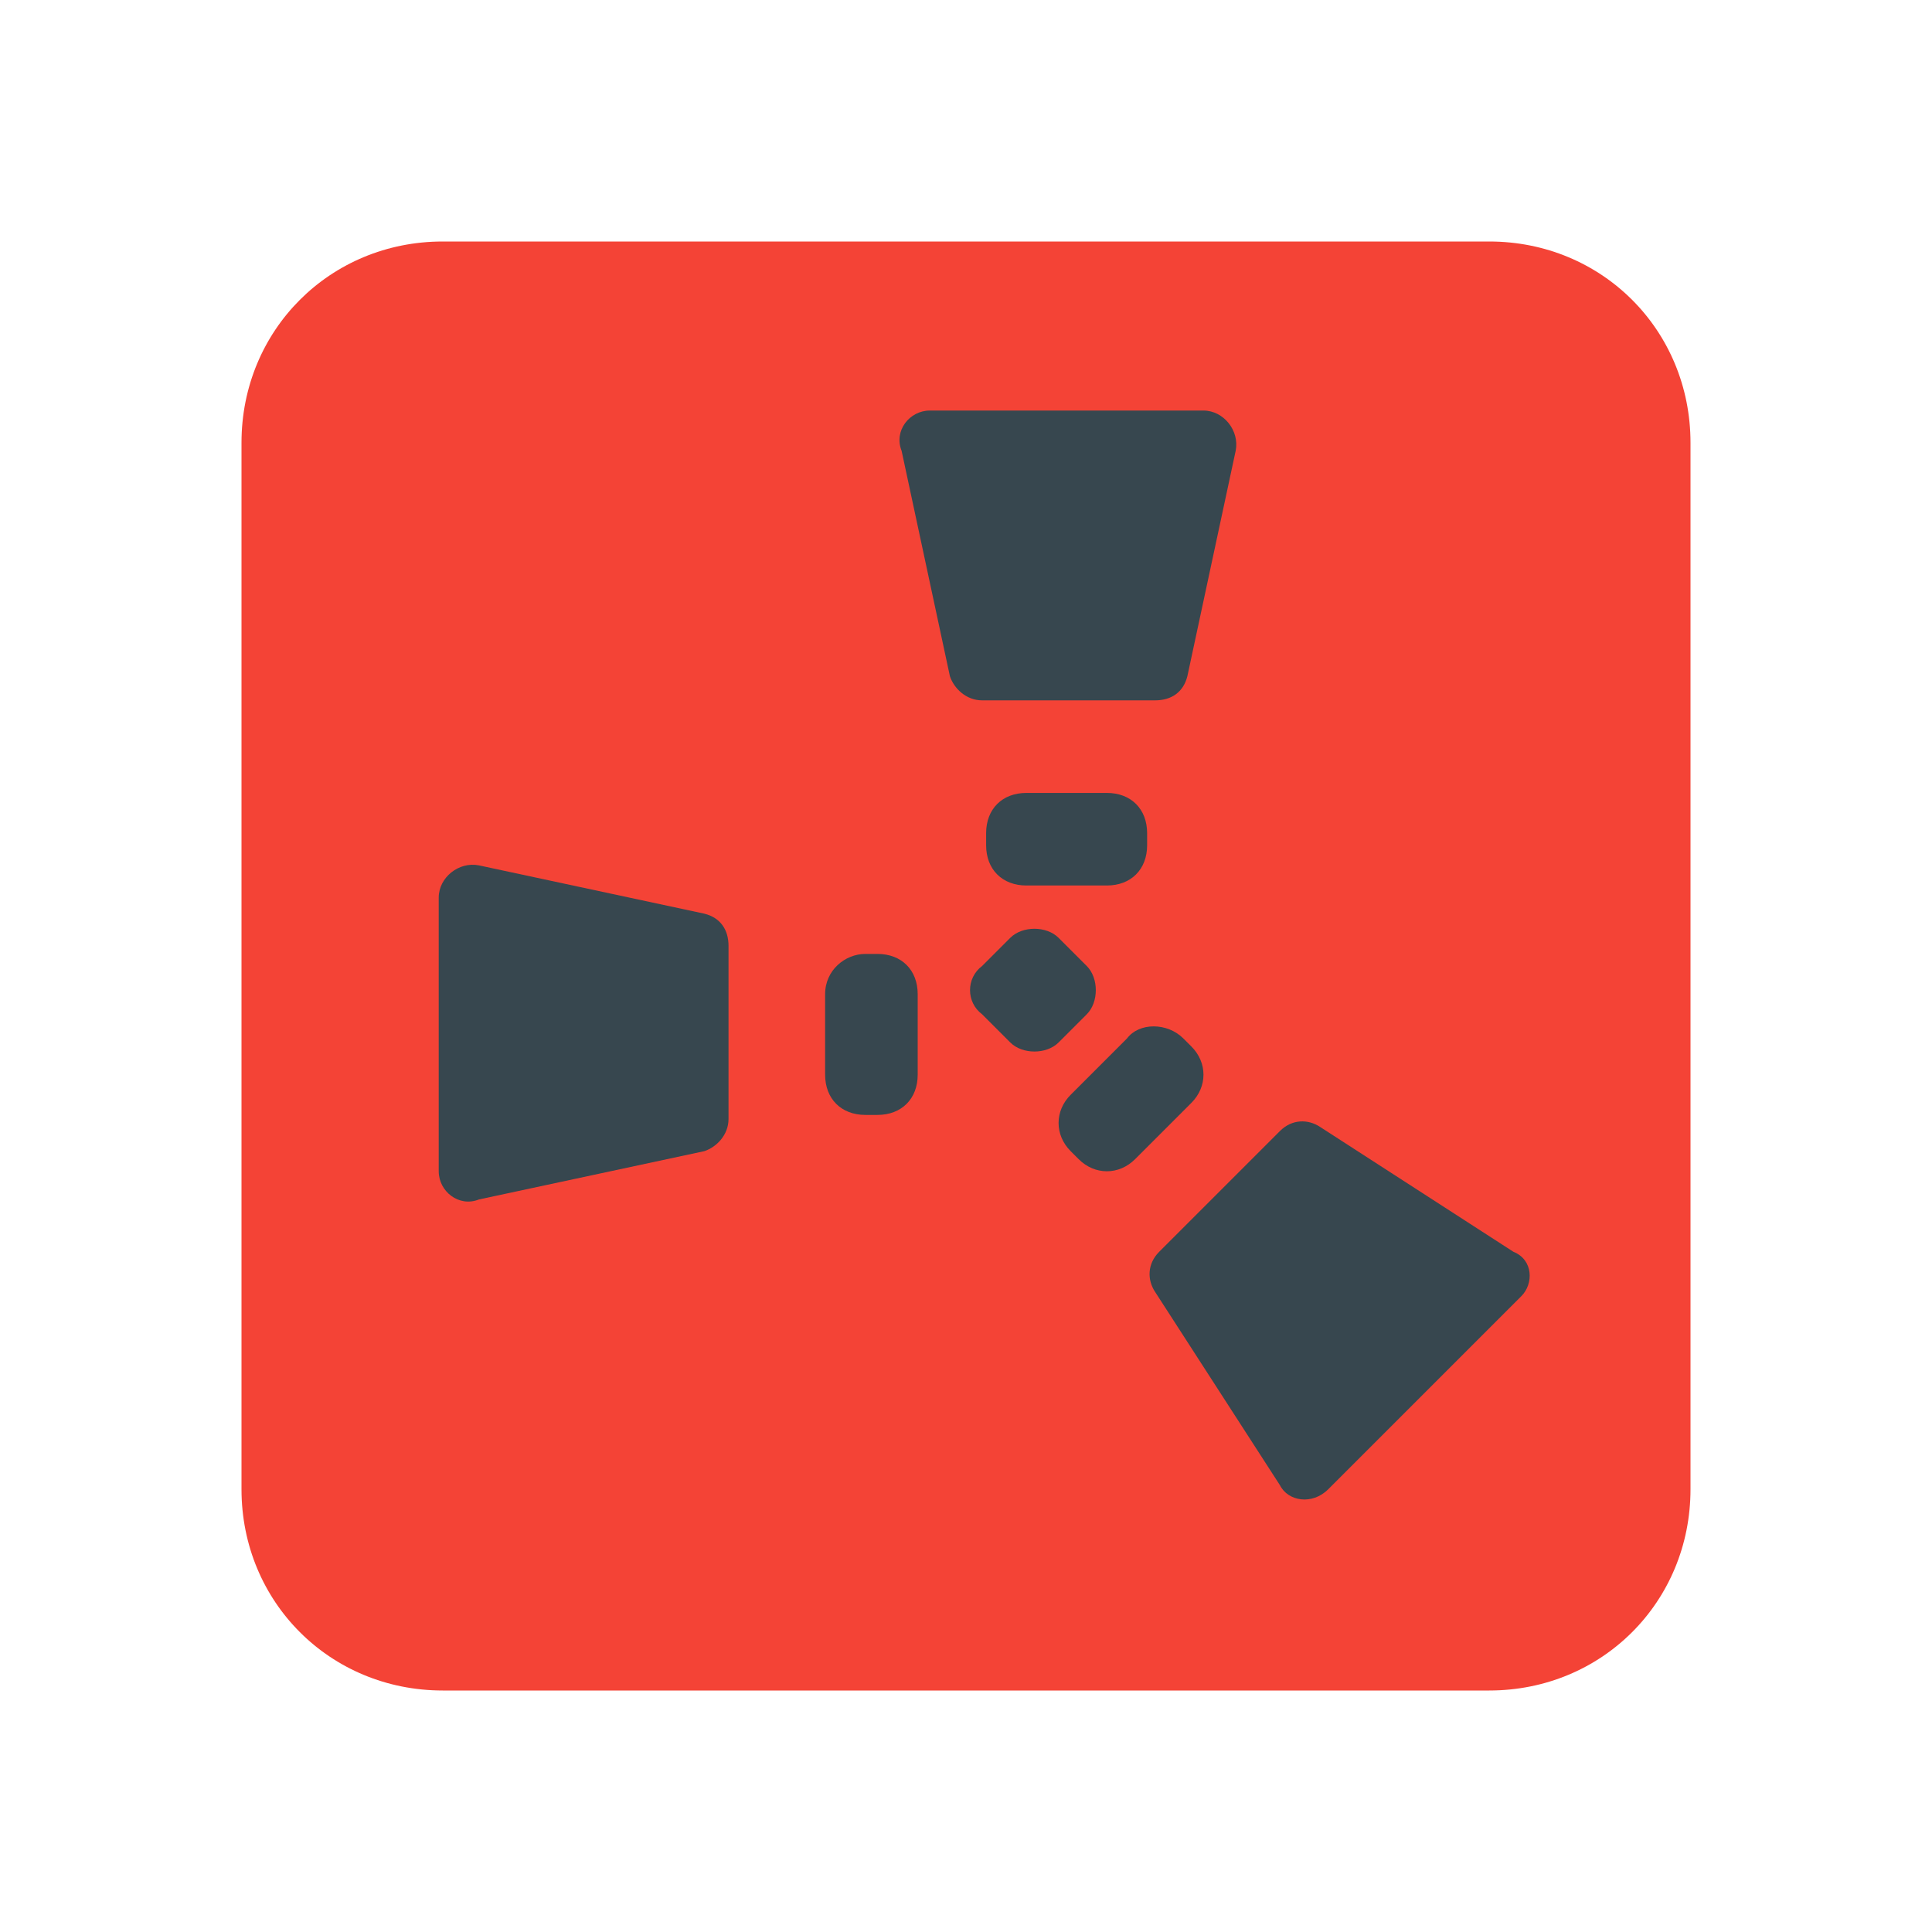
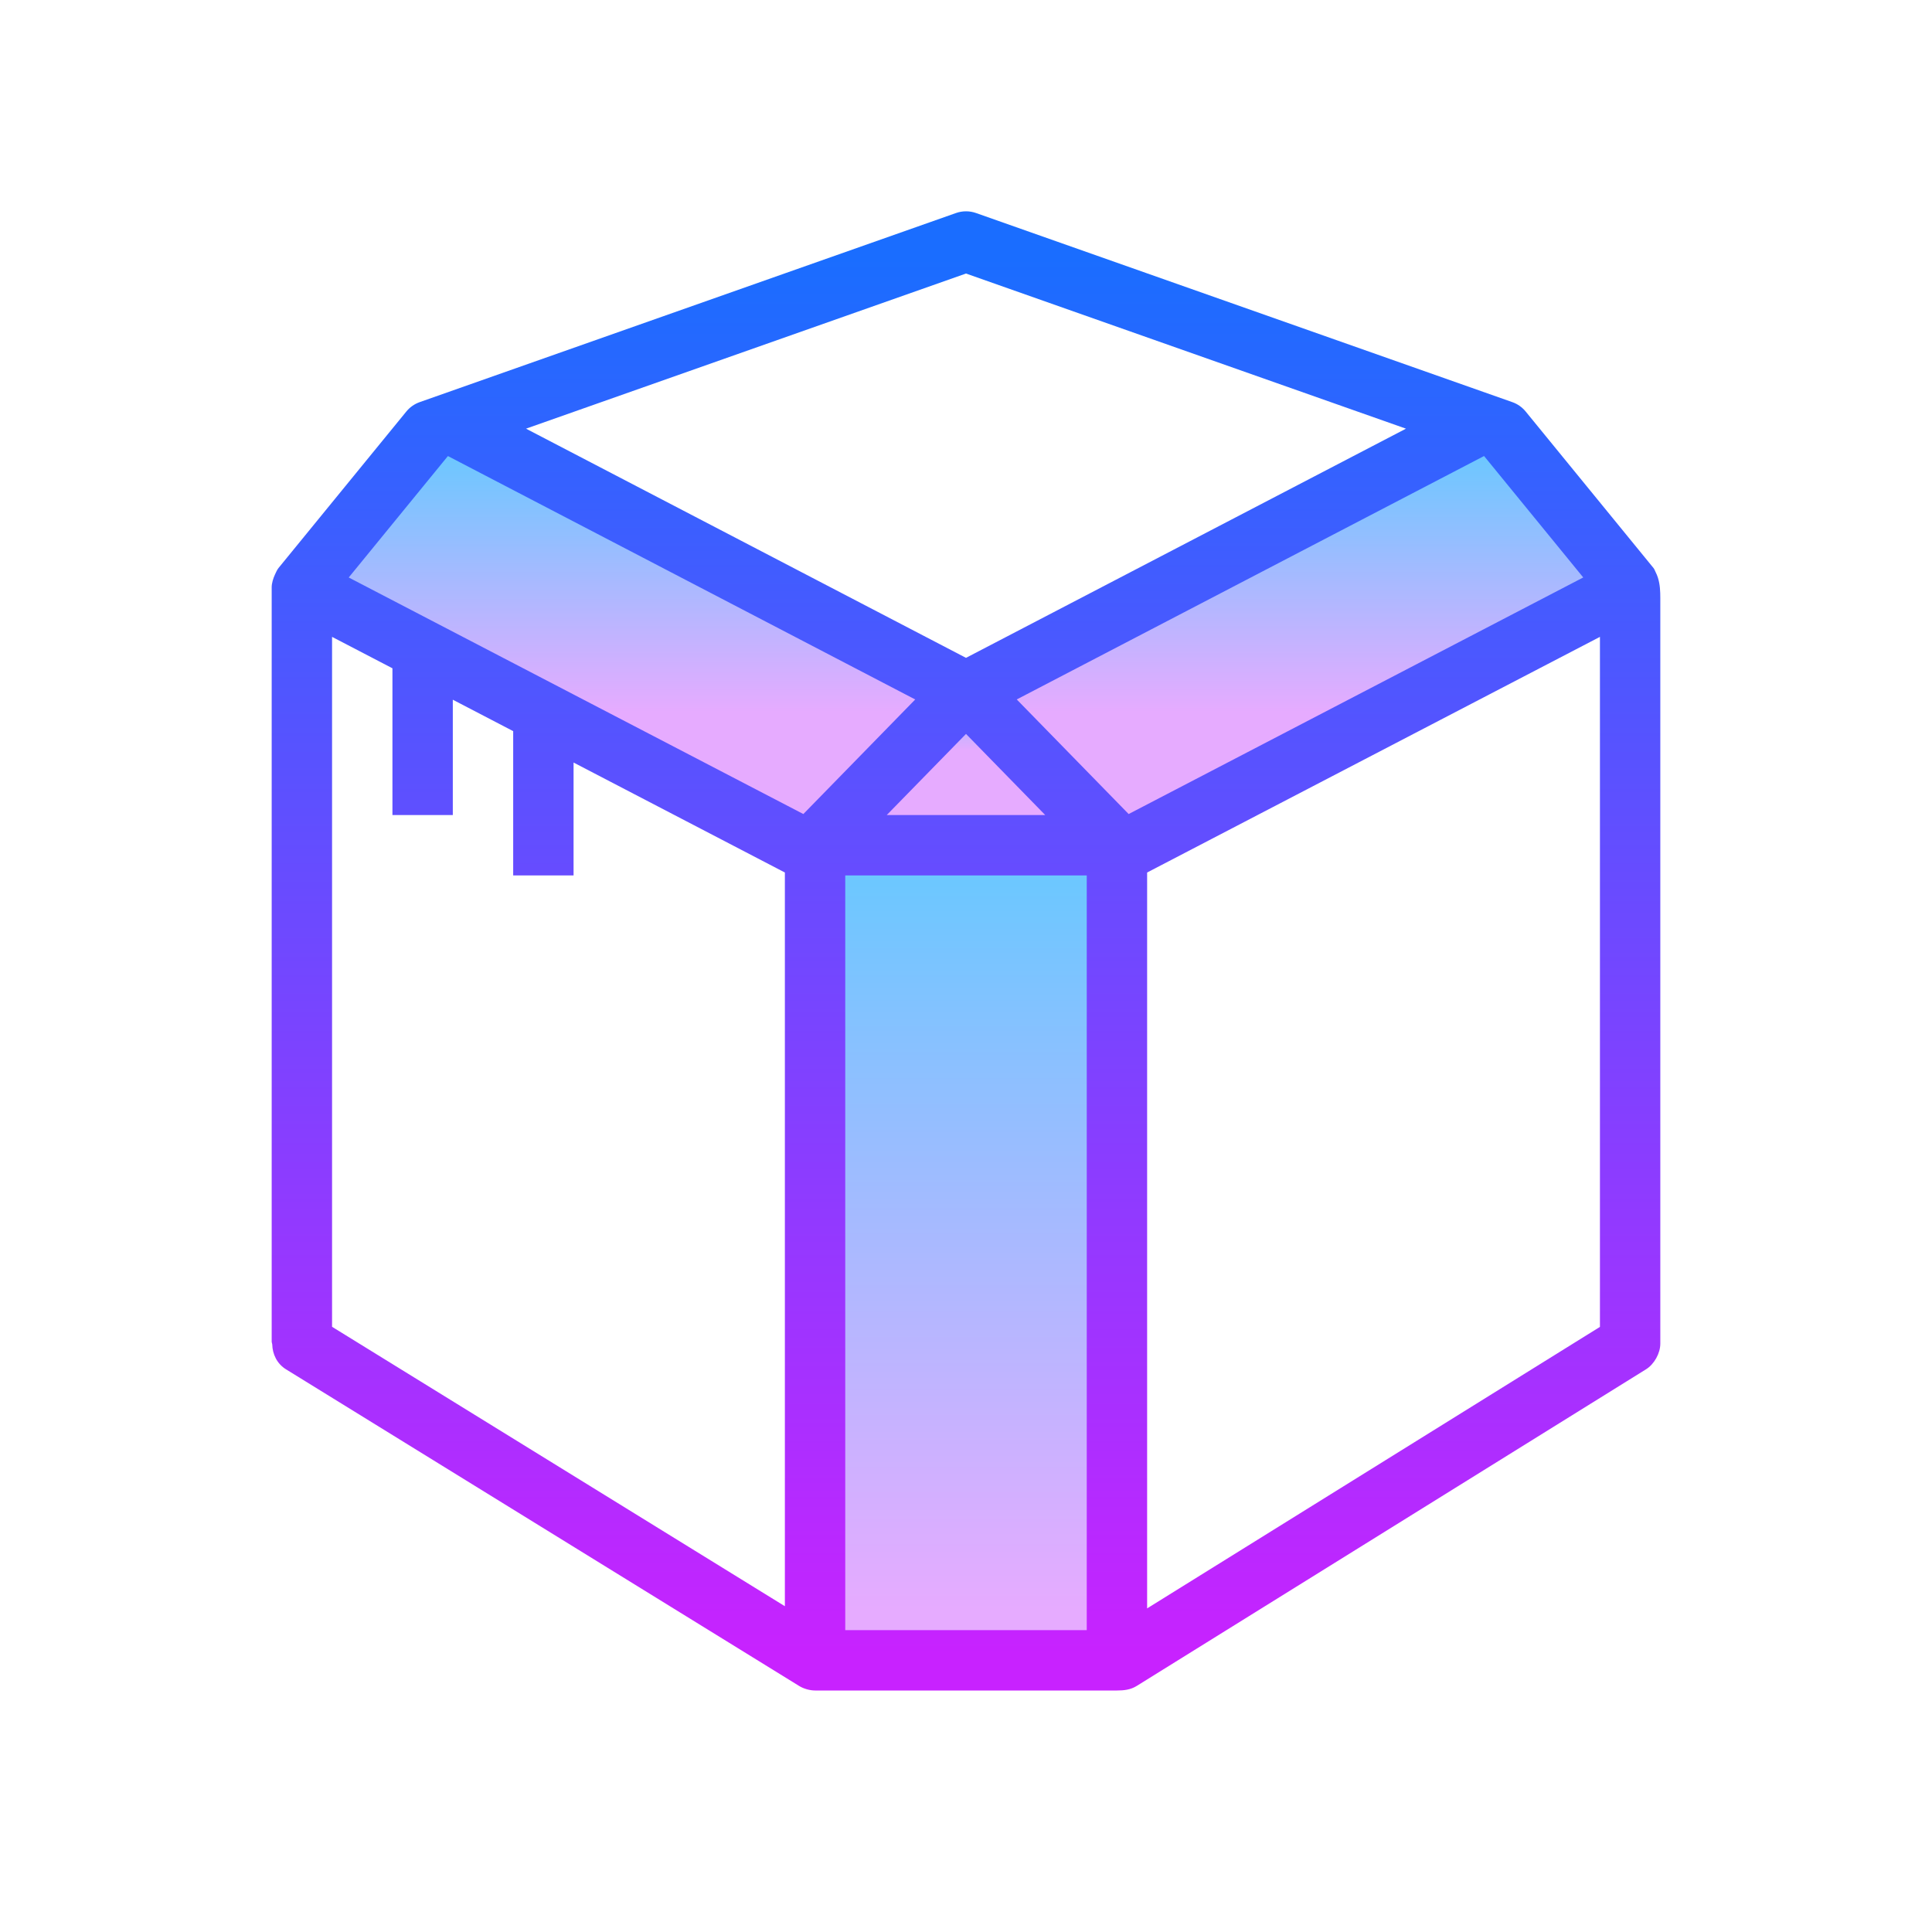
- <svg xmlns="http://www.w3.org/2000/svg" viewBox="0 0 48 48">
-   <path id="Layer_1" fill="#f44336" d="M42,37c0,2.8-2.2,5-5,5H11c-2.8,0-5-2.2-5-5V11c0-2.8,2.2-5,5-5h26c2.8,0,5,2.2,5,5V37z" />
-   <g id="Layer_7">
-     <path fill="#37474f" d="M10.9,29.1v-6.8c0-0.5,0.5-0.9,1-0.8l5.6,1.2c0.4,0.1,0.6,0.4,0.6,0.8v4.3c0,0.4-0.3,0.7-0.6,0.8l-5.6,1.2 C11.4,30,10.9,29.6,10.9,29.1z" />
-     <path fill="#37474f" d="M23.1,10.2h6.8c0.5,0,0.9,0.5,0.8,1l-1.2,5.6c-0.1,0.4-0.4,0.6-0.8,0.6h-4.3c-0.4,0-0.7-0.3-0.8-0.6 l-1.2-5.6C22.2,10.7,22.6,10.2,23.1,10.2z" />
-     <path fill="#37474f" d="M37.8,32.2L33,37c-0.4,0.4-1,0.3-1.2-0.1l-3.1-4.8c-0.2-0.3-0.2-0.7,0.1-1l3-3c0.3-0.3,0.7-0.3,1-0.1 l4.8,3.1C38.1,31.3,38.1,31.9,37.8,32.2z" />
-     <path fill="#37474f" d="M24.4,25.2l0.7,0.7c0.3,0.3,0.9,0.3,1.2,0l0.7-0.7c0.3-0.3,0.3-0.9,0-1.2l-0.7-0.7c-0.3-0.3-0.9-0.3-1.2,0 L24.4,24C24,24.3,24,24.9,24.4,25.2z" />
-     <path fill="#37474f" d="M25.5,22h2c0.6,0,1-0.4,1-1v-0.3c0-0.6-0.4-1-1-1h-2c-0.6,0-1,0.4-1,1V21C24.5,21.6,24.9,22,25.5,22z" />
-     <path fill="#37474f" d="M20.5,24.7v2c0,0.6,0.4,1,1,1h0.3c0.6,0,1-0.4,1-1v-2c0-0.6-0.4-1-1-1h-0.3C21,23.7,20.5,24.1,20.5,24.7z" />
-     <path fill="#37474f" d="M28,25.8l-1.4,1.4c-0.4,0.4-0.4,1,0,1.4l0.2,0.2c0.4,0.4,1,0.4,1.4,0l1.4-1.4c0.4-0.4,0.4-1,0-1.4l-0.2-0.2 C29,25.4,28.3,25.4,28,25.8z" />
-   </g>
+ <svg xmlns="http://www.w3.org/2000/svg" viewBox="0 0 64 64">
+   <linearGradient id="S0JXNALMwfLEk6jyumaEDa" x1="31.925" x2="31.925" y1="29.277" y2="53.296" gradientUnits="userSpaceOnUse">
+     <stop offset="0" stop-color="#6dc7ff" />
+     <stop offset="1" stop-color="#e6abff" />
+   </linearGradient>
+   <rect width="10.149" height="26.408" x="26.851" y="28.296" fill="url(#S0JXNALMwfLEk6jyumaEDa)" />
+   <linearGradient id="S0JXNALMwfLEk6jyumaEDb" x1="31.925" x2="31.925" y1="22.575" y2="24.872" gradientUnits="userSpaceOnUse">
+     <stop offset="0" stop-color="#6dc7ff" />
+     <stop offset="1" stop-color="#e6abff" />
+   </linearGradient>
+   <polygon fill="url(#S0JXNALMwfLEk6jyumaEDb)" points="31.926,23.328 27.817,28.128 36.034,28.128" />
+   <linearGradient id="S0JXNALMwfLEk6jyumaEDc" x1="20.818" x2="20.818" y1="15.17" y2="23.597" gradientUnits="userSpaceOnUse">
+     <stop offset="0" stop-color="#6dc7ff" />
+     <stop offset="1" stop-color="#e6abff" />
+   </linearGradient>
+   <polygon fill="url(#S0JXNALMwfLEk6jyumaEDc)" points="14.685,14.532 10.403,19.659 27,28 31.234,22.919" />
+   <linearGradient id="S0JXNALMwfLEk6jyumaEDd" x1="43.585" x2="43.585" y1="15.17" y2="23.597" gradientUnits="userSpaceOnUse">
+     <stop offset="0" stop-color="#6dc7ff" />
+     <stop offset="1" stop-color="#e6abff" />
+   </linearGradient>
+   <polygon fill="url(#S0JXNALMwfLEk6jyumaEDd)" points="49.718,14.532 54,19.659 37.403,28 33.169,22.919" />
+   <linearGradient id="S0JXNALMwfLEk6jyumaEDe" x1="32" x2="32" y1="8.532" y2="54.846" gradientUnits="userSpaceOnUse">
+     <stop offset="0" stop-color="#1a6dff" />
+     <stop offset="1" stop-color="#c822ff" />
+   </linearGradient>
+   <path fill="url(#S0JXNALMwfLEk6jyumaEDe)" d="M54.965,19.317c-0.023-0.124-0.059-0.246-0.12-0.364c-0.023-0.045-0.039-0.098-0.071-0.137 l-4.235-5.185c-0.116-0.142-0.269-0.25-0.442-0.31L32.333,7.057c-0.215-0.076-0.45-0.076-0.665,0l-17.765,6.264 c-0.173,0.061-0.326,0.168-0.442,0.31l-4.235,5.185c-0.047,0.057-0.088,0.152-0.119,0.22C9.052,19.152,9,19.32,9,19.449v24.992 c0,0.033,0.015,0.06,0.018,0.092c0.008,0.326,0.158,0.644,0.457,0.828c0,0,16.989,10.483,17,10.49C26.623,55.942,26.827,56,27,56 c0,0,9.98,0,10,0c0.233,0,0.451-0.024,0.655-0.151c0,0,16.862-10.483,16.873-10.49C54.797,45.192,55,44.83,55,44.51 c0-0.019,0-0.167,0-0.222c0-0.089,0-24.182,0-24.308C55,19.76,55.005,19.535,54.965,19.317z M32,9.061L46.575,14.2L32,21.792 L17.425,14.2L32,9.061z M34.625,27h-5.251L32,24.312L34.625,27z M26,53.208l-15-9.256V21.097l2,1.041V27h2v-3.821l2,1.041V29h2 v-3.74l7,3.643V53.208z M26.612,26.966L19,23.006V23h-0.011l-7.437-3.87l3.28-4.016l0.011-0.004l15.475,8.061L26.612,26.966z M36,54 h-8V29h8V54z M37.388,26.966l-3.707-3.796l15.475-8.061l0.011,0.004l3.28,4.016L37.388,26.966z M53,43.955L38,53.28V28.903l15-7.806 V43.955z" />
</svg>
